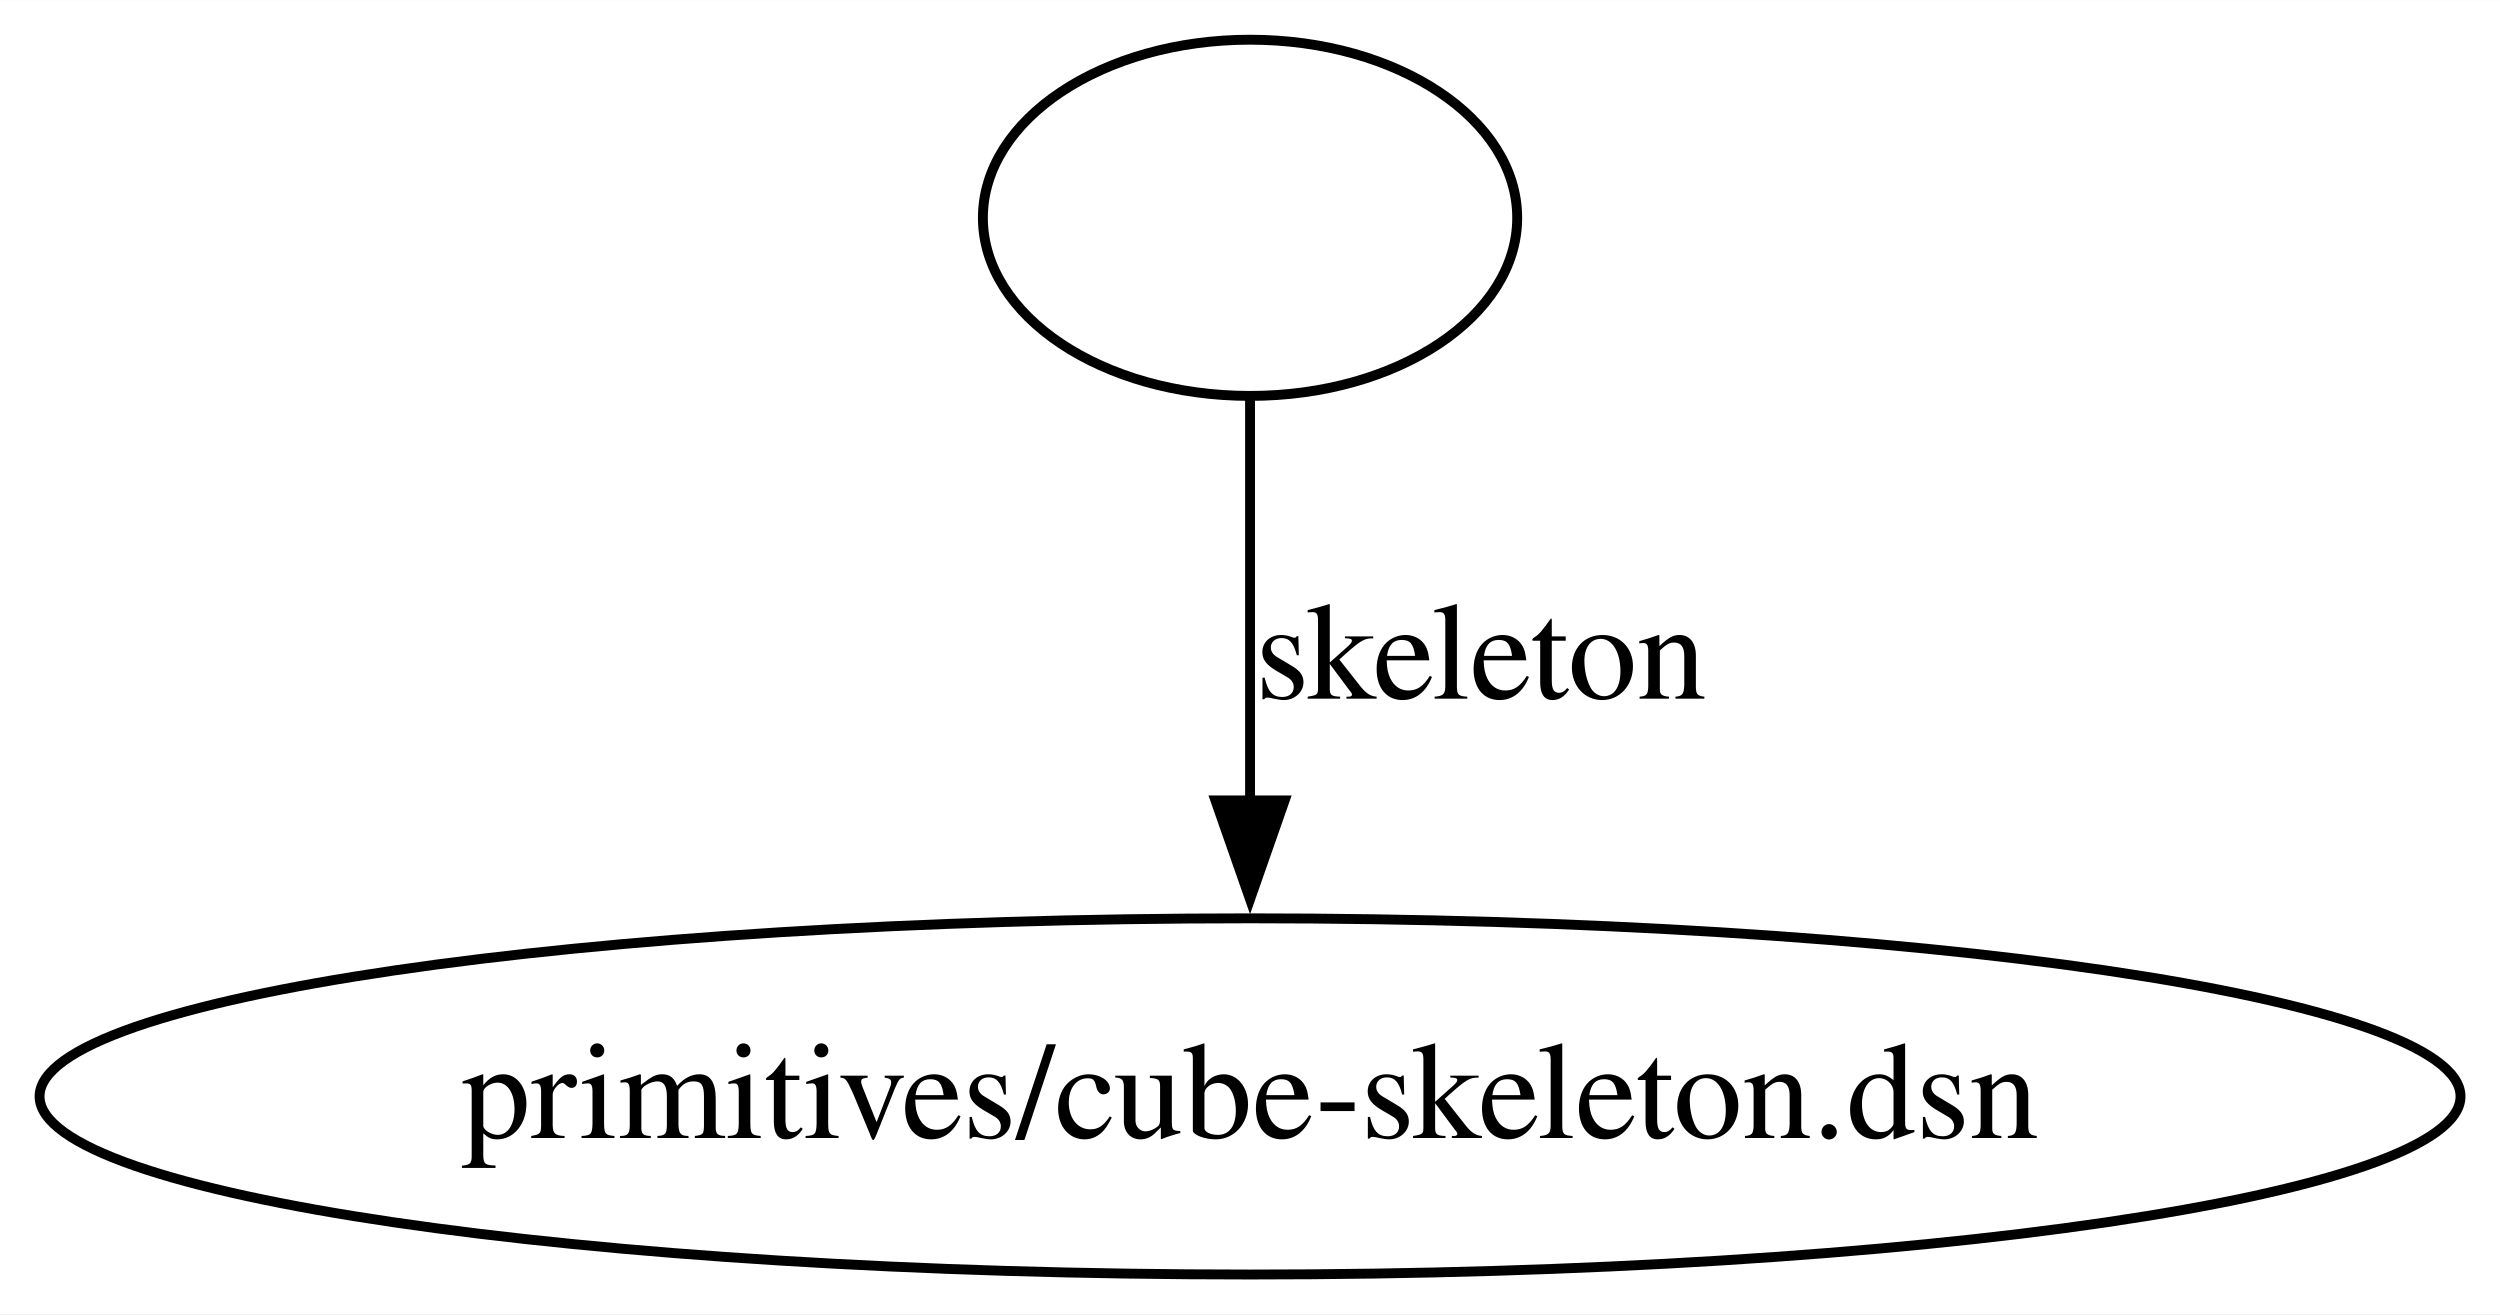
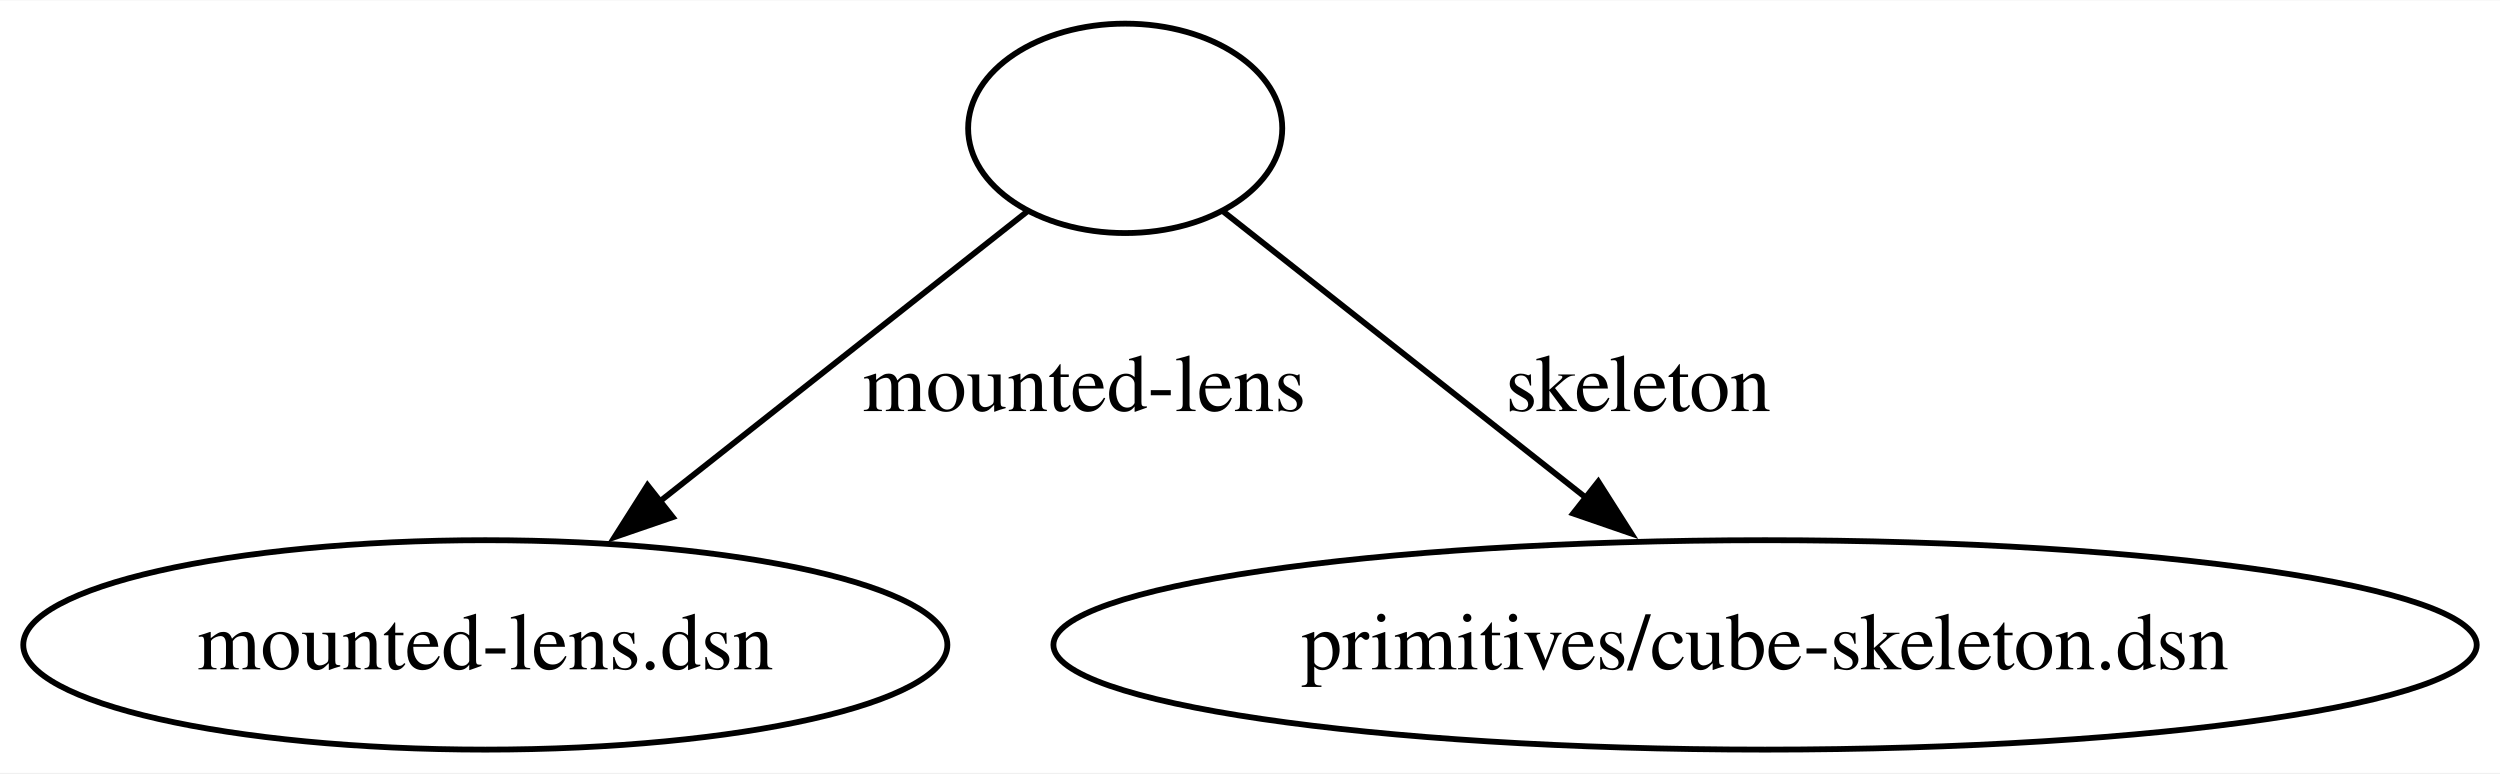
- <svg xmlns="http://www.w3.org/2000/svg" width="253pt" height="133pt" viewBox="0.00 0.00 252.67 132.80">
+ <svg xmlns="http://www.w3.org/2000/svg" width="430pt" height="133pt" viewBox="0.00 0.00 429.77 132.80">
  <g id="graph0" class="graph" transform="scale(1 1) rotate(0) translate(4 128.8)">
-     <polygon fill="white" stroke="none" points="-4,4 -4,-128.8 248.67,-128.8 248.67,4 -4,4" />
+     <polygon fill="white" stroke="none" points="-4,4 -4,-128.8 425.77,-128.8 425.77,4 -4,4" />
    <g id="node1" class="node">
-       <ellipse fill="none" stroke="black" cx="122.34" cy="-106.8" rx="27" ry="18" />
+       <ellipse fill="none" stroke="black" cx="189.43" cy="-106.8" rx="27" ry="18" />
    </g>
    <g id="node2" class="node">
-       <ellipse fill="none" stroke="black" cx="122.34" cy="-18" rx="122.34" ry="18" />
-       <text text-anchor="middle" x="122.34" y="-13.8" font-family="Times,serif" font-size="14.00">primitives/cube-skeleton.dsn</text>
+       <ellipse fill="none" stroke="black" cx="79.43" cy="-18" rx="79.43" ry="18" />
+       <text text-anchor="middle" x="79.43" y="-13.8" font-family="Times,serif" font-size="14.00">mounted-lens.dsn</text>
    </g>
    <g id="edge1" class="edge">
-       <path fill="none" stroke="black" d="M122.34,-88.65C122.34,-76.96 122.34,-61.19 122.34,-47.62" />
-       <polygon fill="black" stroke="black" points="125.84,-47.92 122.34,-37.92 118.84,-47.92 125.84,-47.92" />
-       <text text-anchor="middle" x="145.66" y="-58.2" font-family="Times,serif" font-size="14.00">skeleton</text>
+       <path fill="none" stroke="black" d="M172.73,-92.62C155.94,-79.37 129.72,-58.68 109.34,-42.6" />
+       <polygon fill="black" stroke="black" points="111.65,-39.96 101.63,-36.52 107.31,-45.46 111.65,-39.96" />
+       <text text-anchor="middle" x="182.39" y="-58.2" font-family="Times,serif" font-size="14.00">mounted-lens</text>
+     </g>
+     <g id="node3" class="node">
+       <ellipse fill="none" stroke="black" cx="299.43" cy="-18" rx="122.34" ry="18" />
+       <text text-anchor="middle" x="299.43" y="-13.8" font-family="Times,serif" font-size="14.00">primitives/cube-skeleton.dsn</text>
+     </g>
+     <g id="edge2" class="edge">
+       <path fill="none" stroke="black" d="M206.14,-92.62C222.71,-79.54 248.5,-59.19 268.76,-43.2" />
+       <polygon fill="black" stroke="black" points="270.76,-46.08 276.44,-37.14 266.43,-40.59 270.76,-46.08" />
+       <text text-anchor="middle" x="277.61" y="-58.2" font-family="Times,serif" font-size="14.00">skeleton</text>
    </g>
  </g>
</svg>
